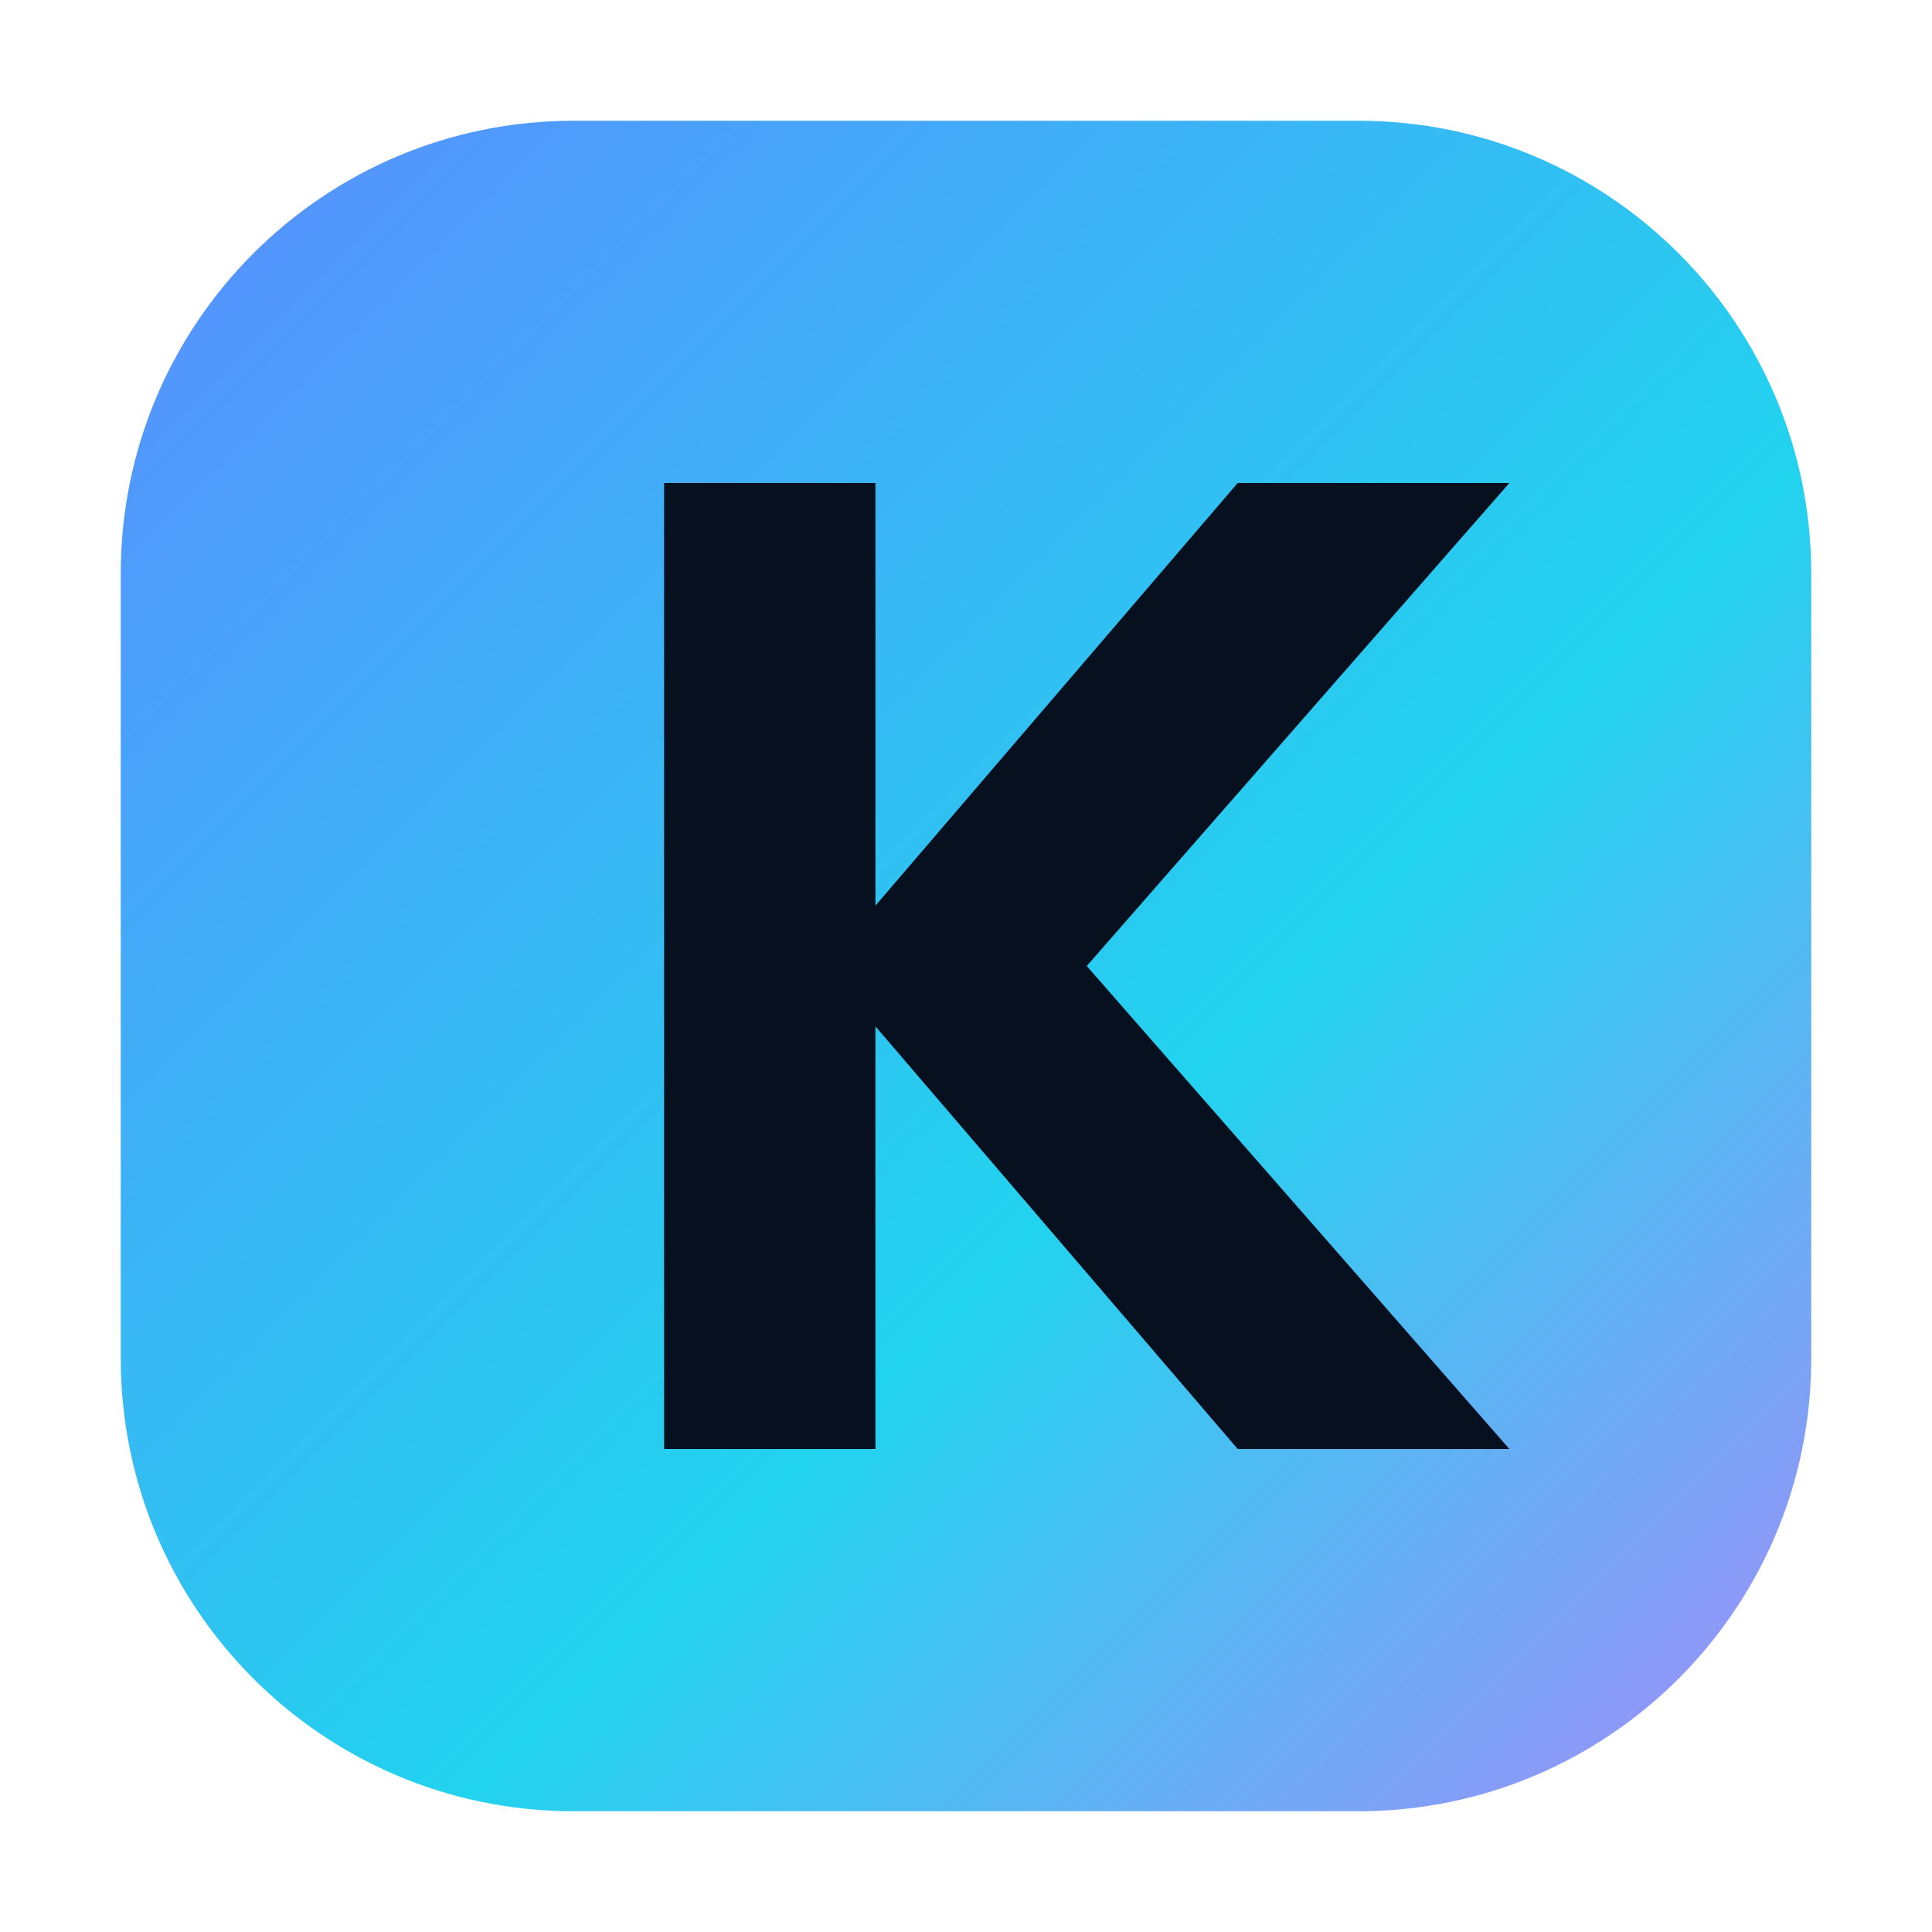
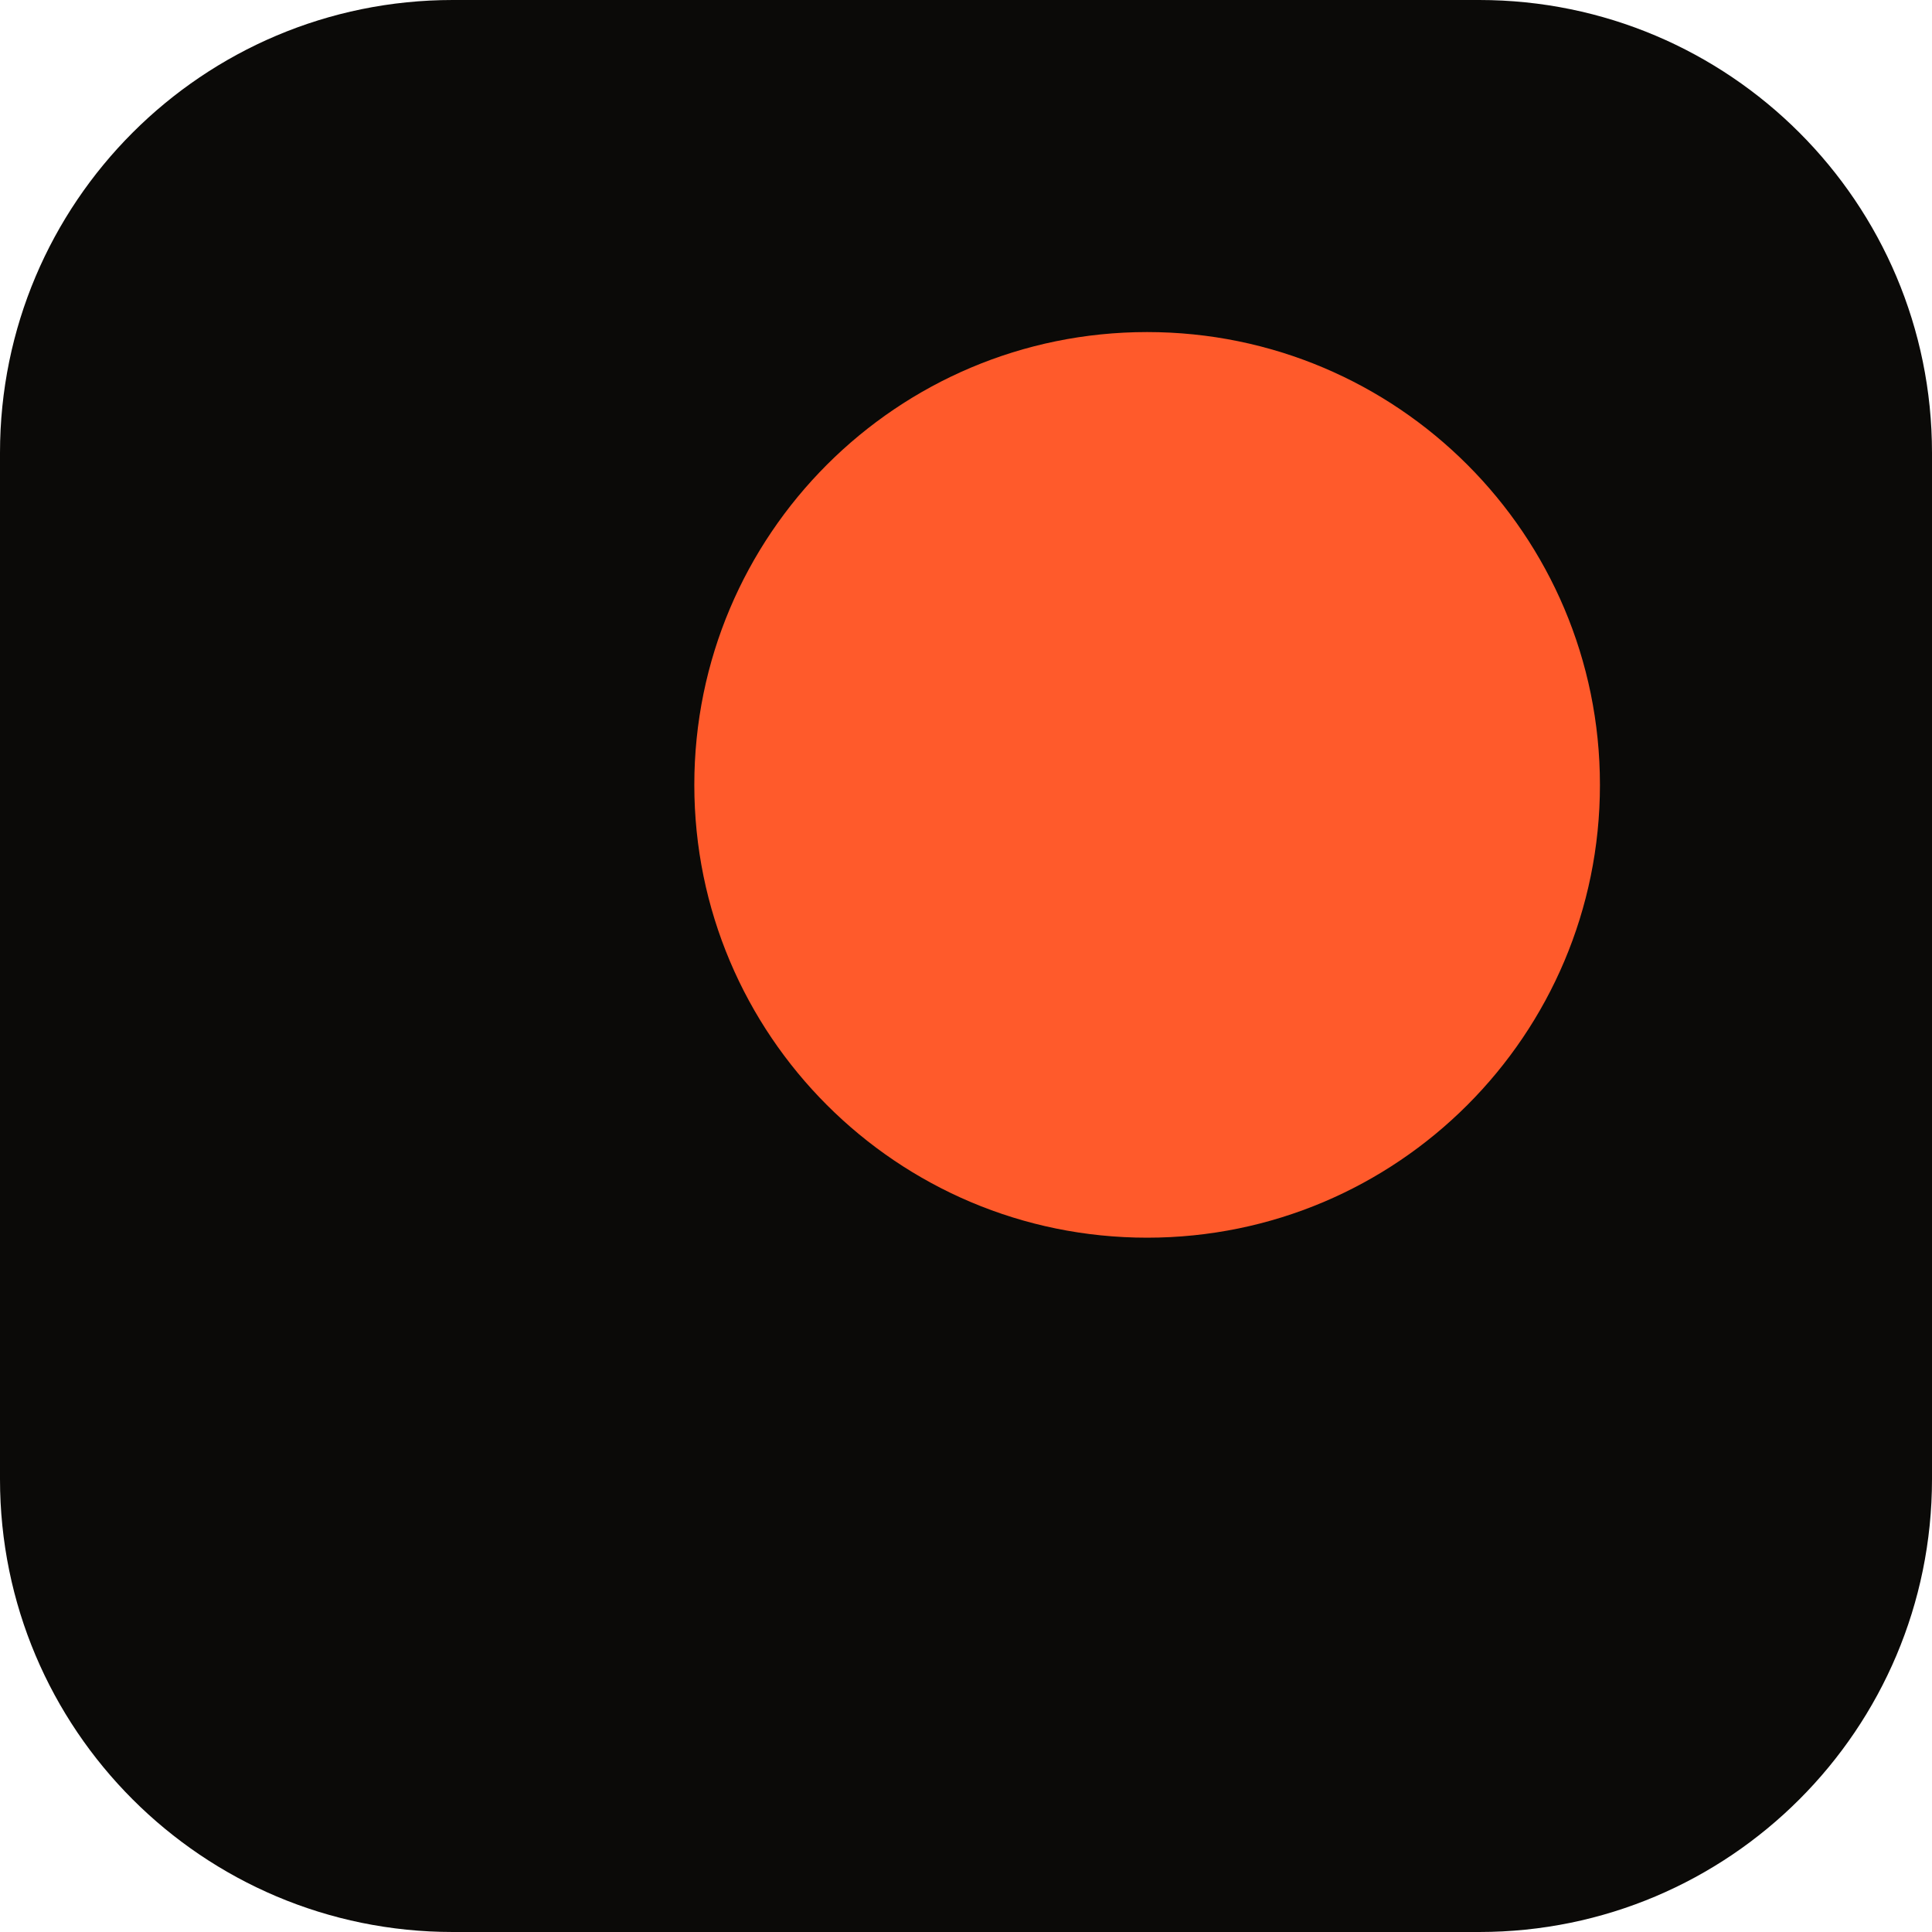
<svg xmlns="http://www.w3.org/2000/svg" viewBox="0 0 64 64" width="64" height="64">
-   <defs>
-     <linearGradient id="g" x1="0" y1="0" x2="1" y2="1">
-       <stop offset="0" stop-color="#5b8cff" />
-       <stop offset="0.6" stop-color="#22d3ee" />
-       <stop offset="1" stop-color="#a78bfa" />
-     </linearGradient>
-   </defs>
-   <rect x="4" y="4" width="56" height="56" rx="15" fill="url(#g)" />
-   <path d="M22 16 h7 v14 l12 -14 h9 l-14 16 l14 16 h-9 l-12 -14 v14 h-7 z" fill="#06101f" />
+   <rect x="0" y="0" width="64" height="64" rx="15" fill="#0b0a08" />
+   <circle cx="38" cy="26" r="15" fill="#ff5a2b" />
</svg>
